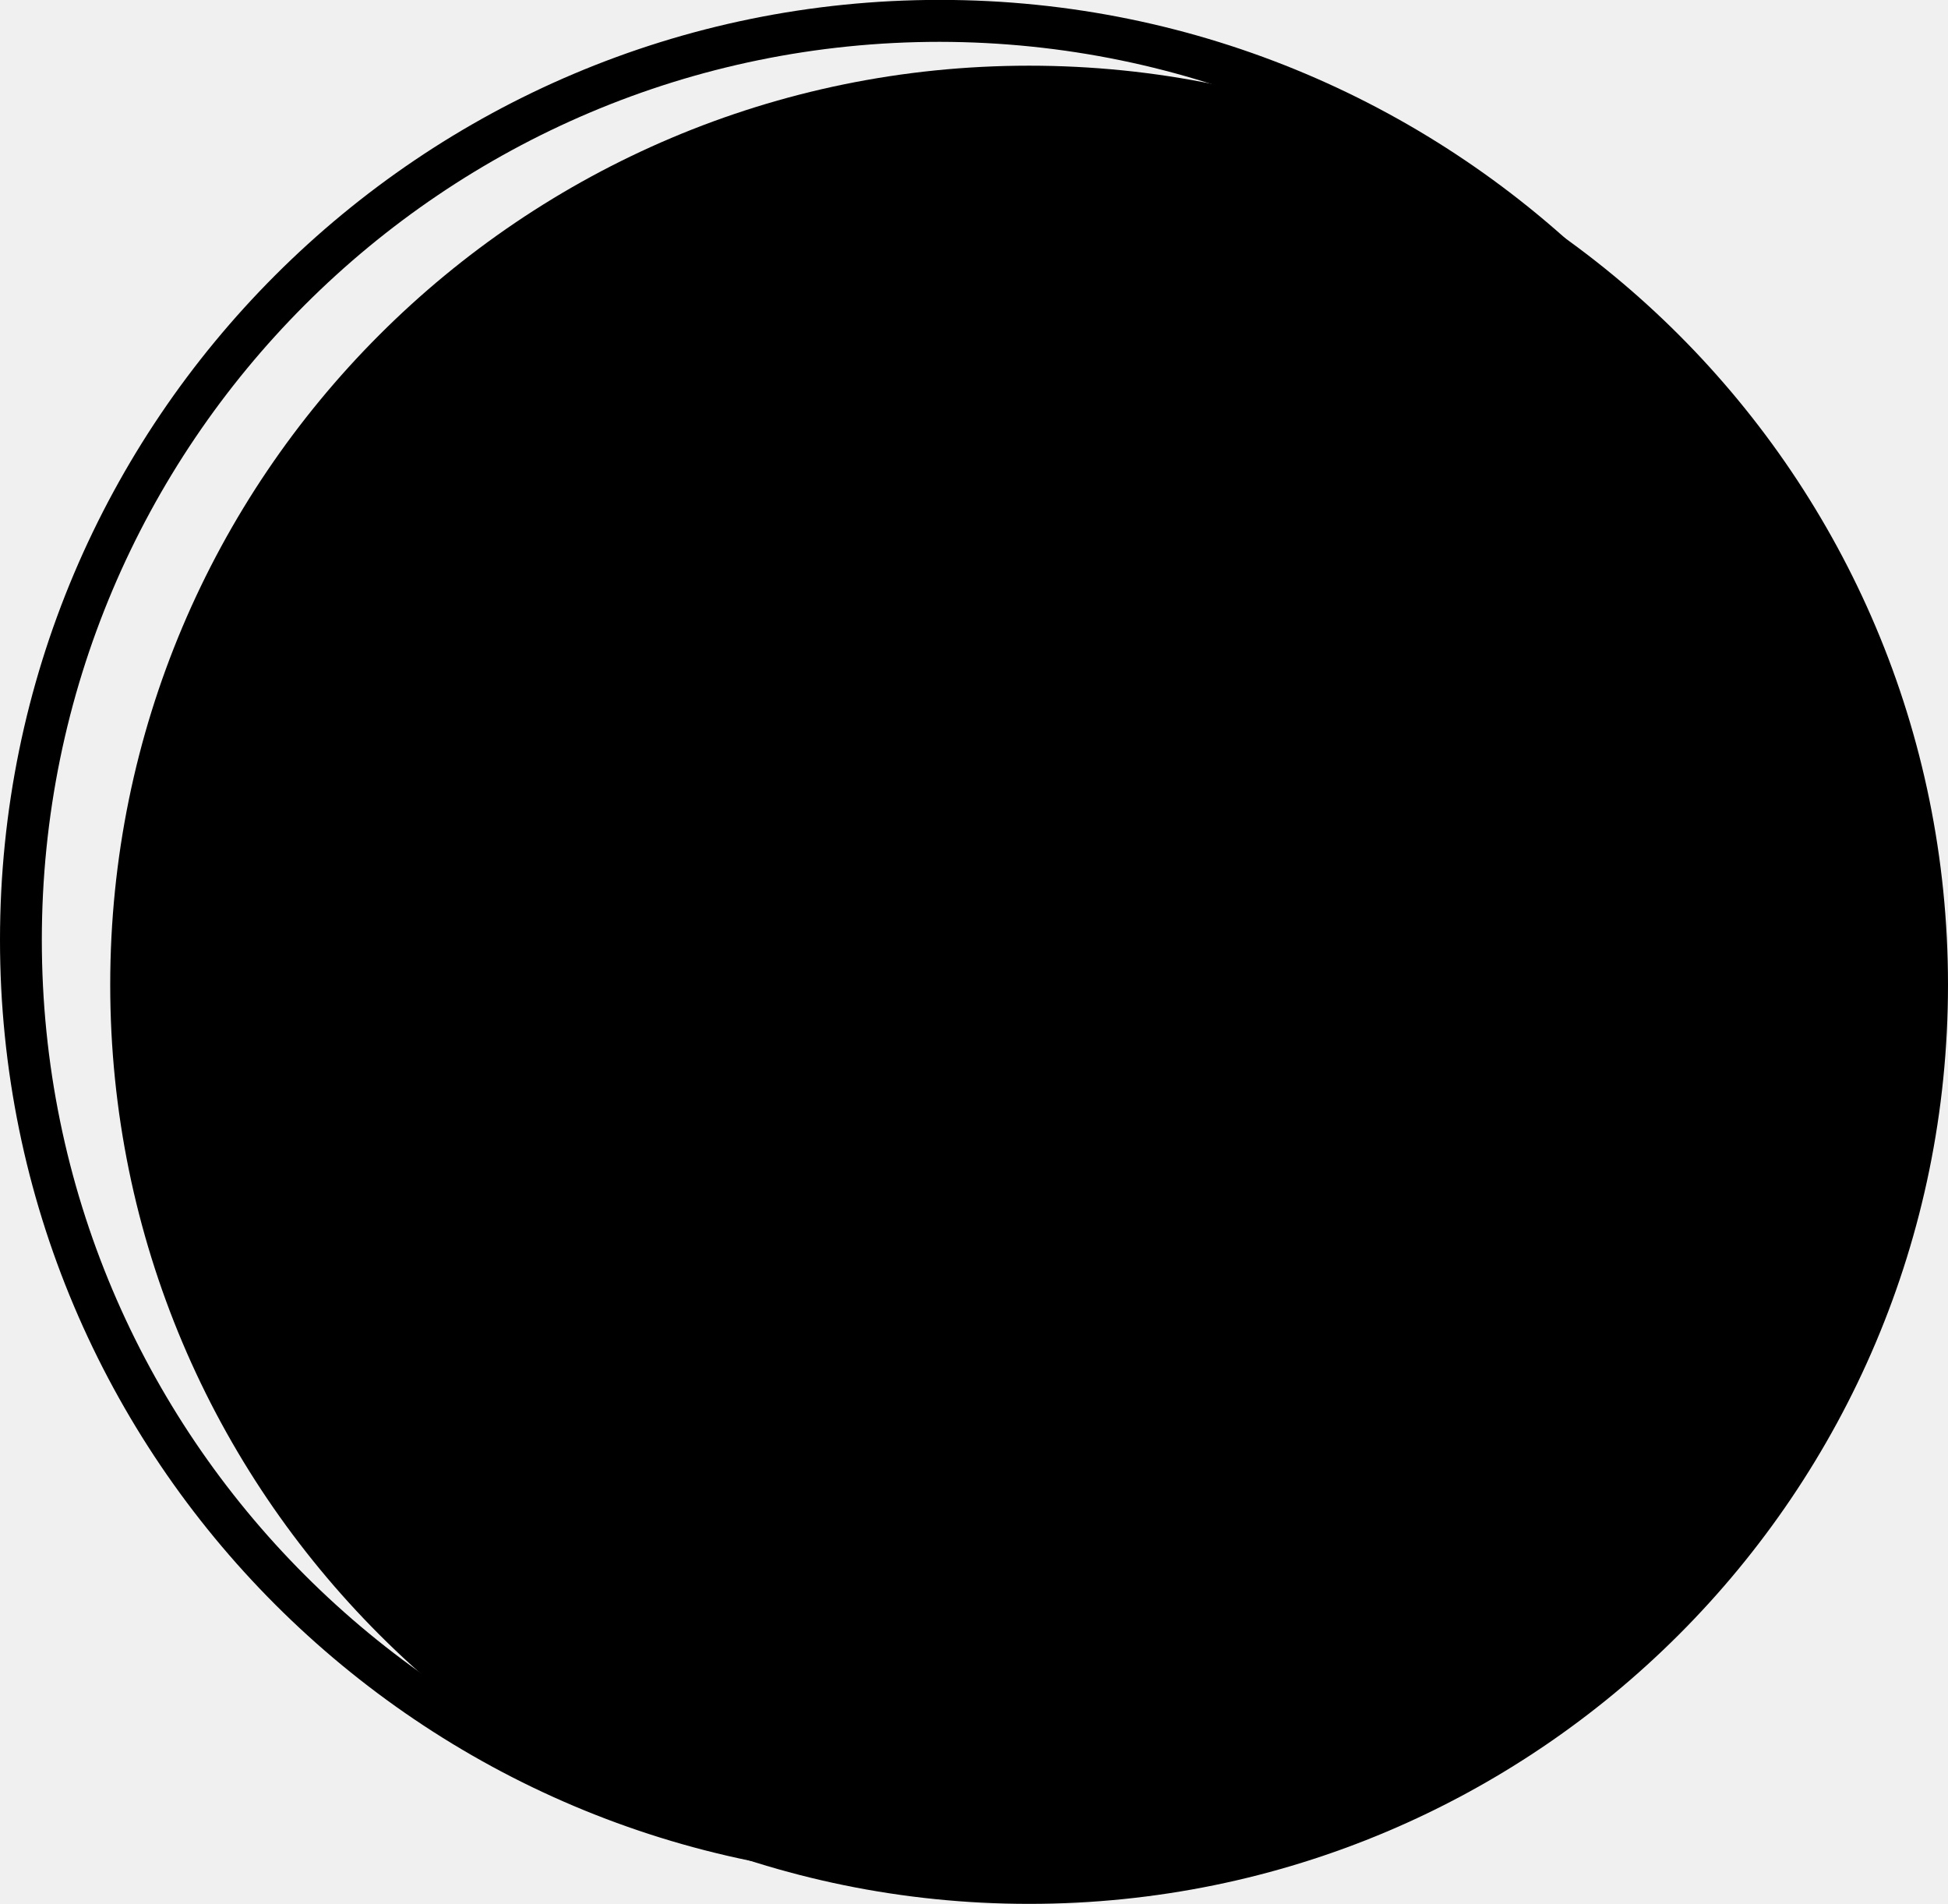
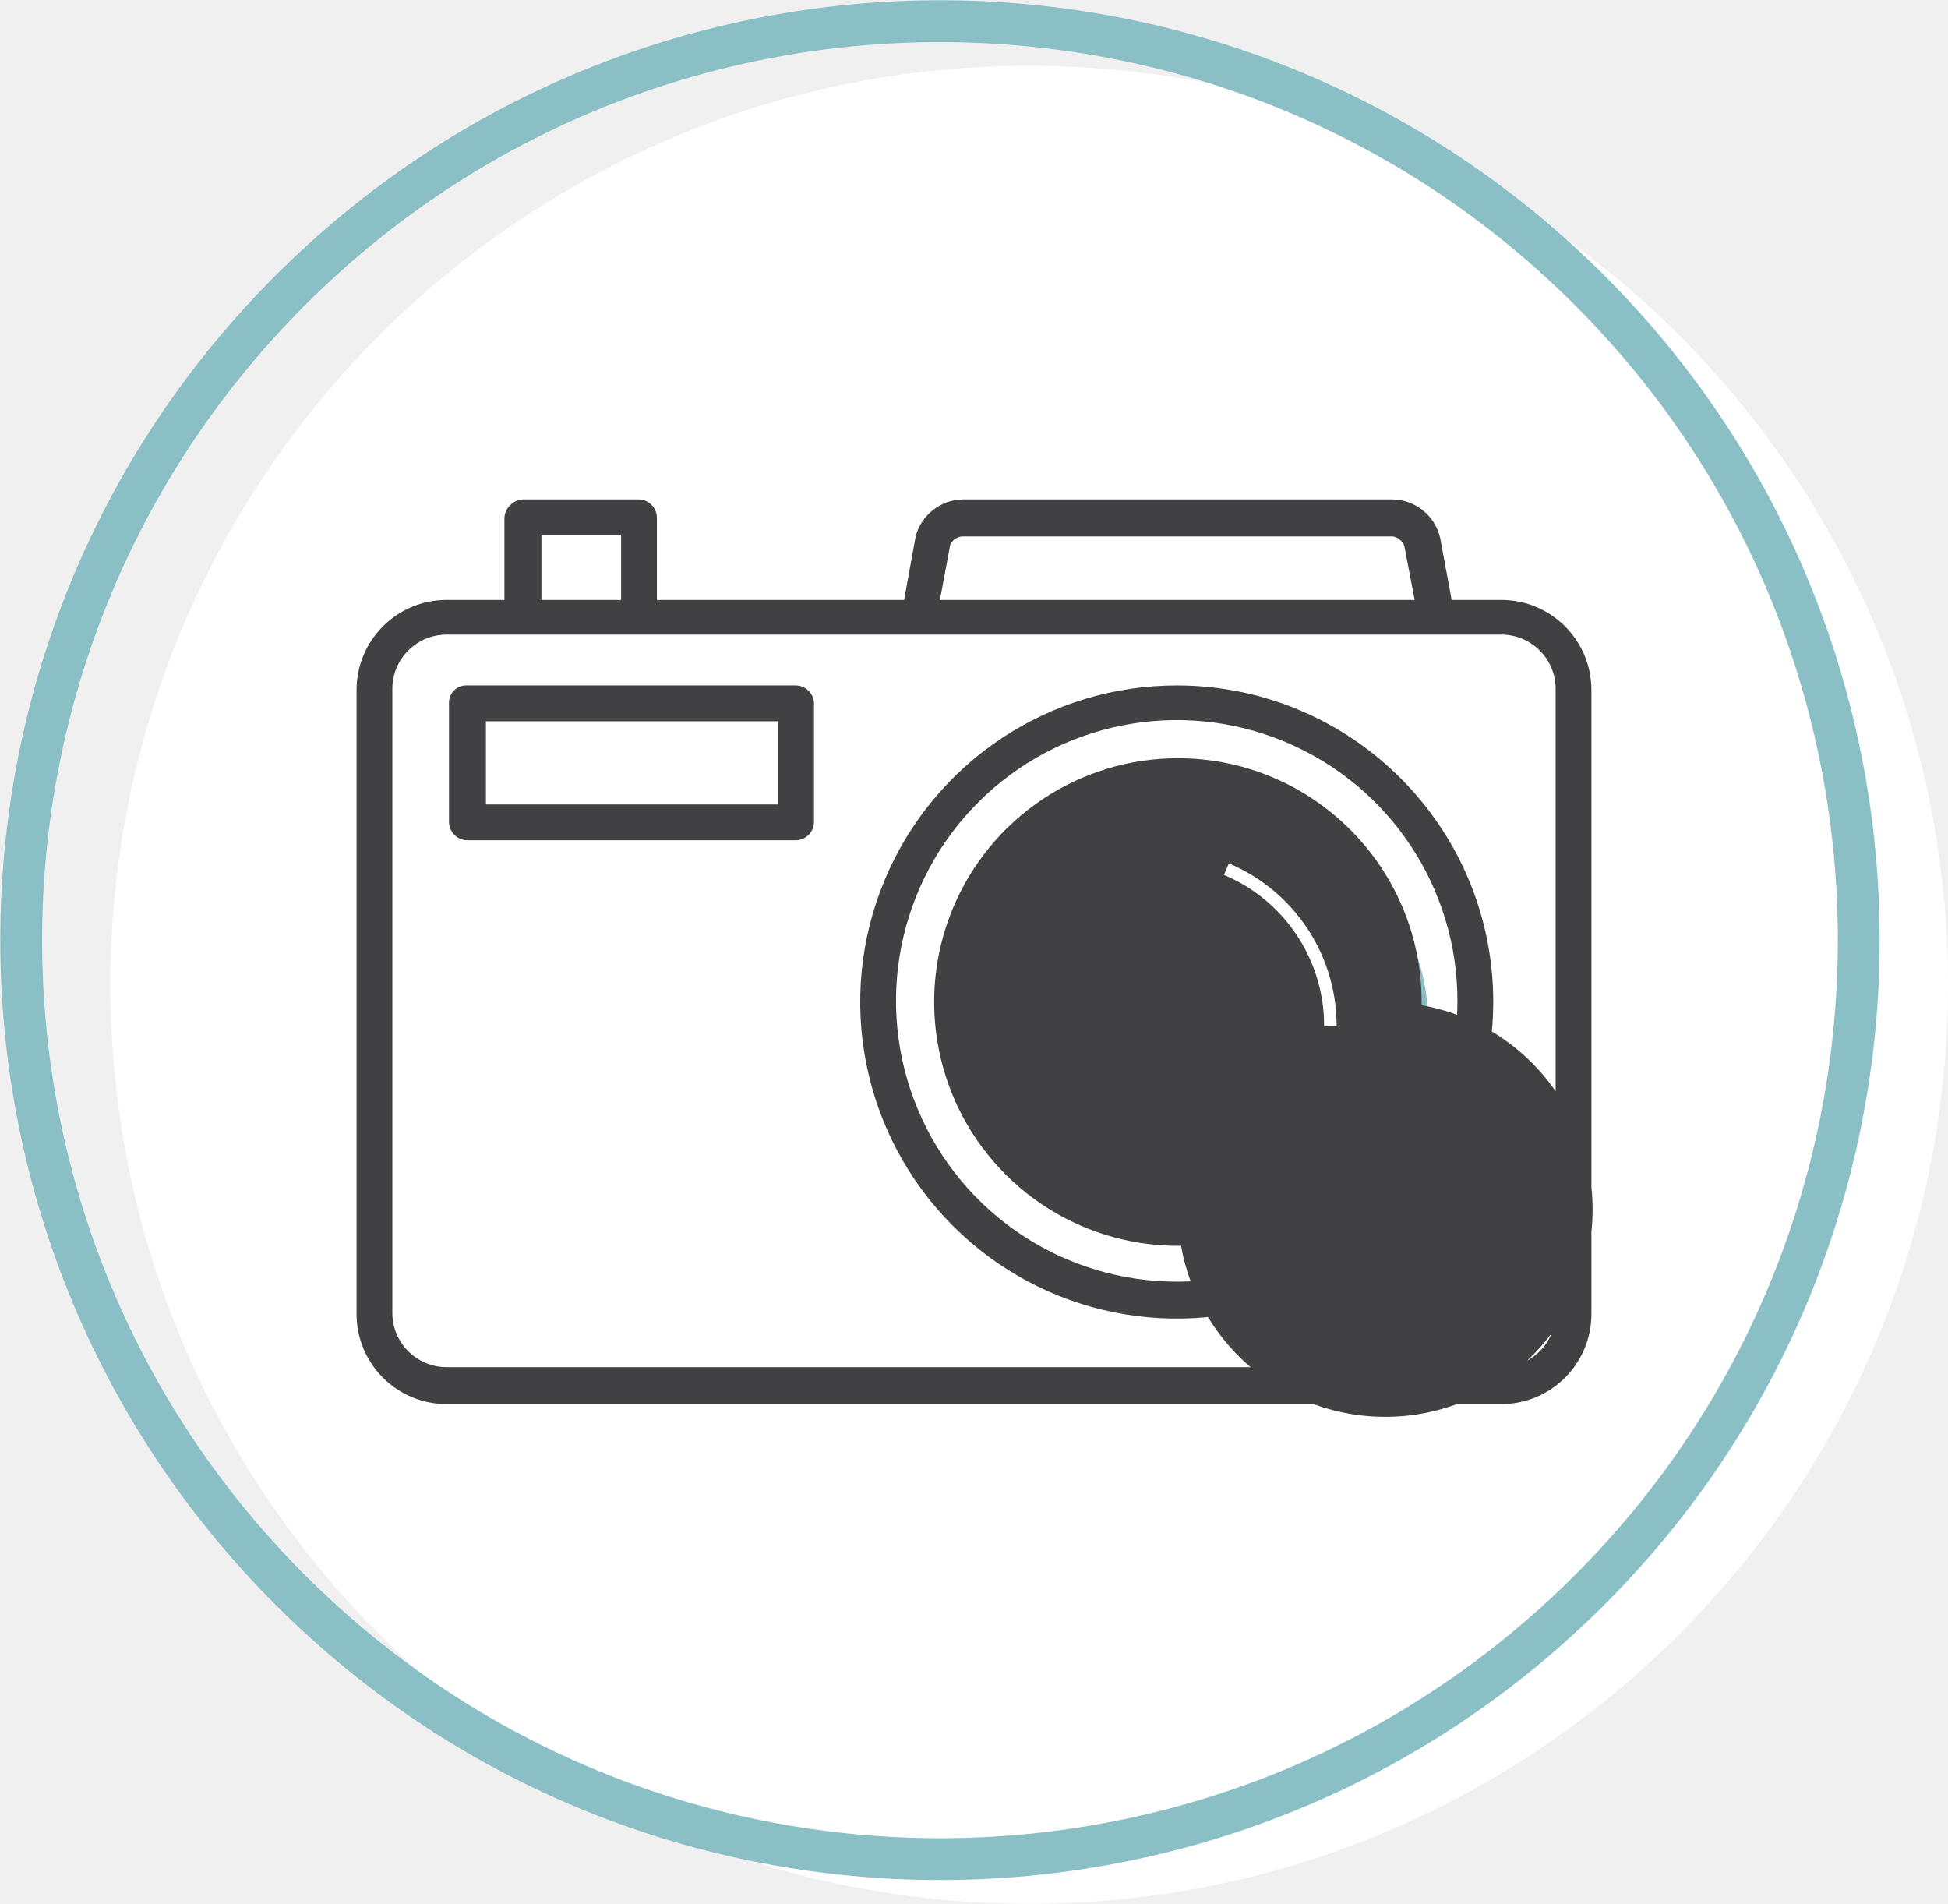
- <svg viewBox="0 0 186.28 182.01">
-   <g id="Layer_2" data-name="Layer 2" aria-hidden="true">
-     <g id="Categories_and_Icons" data-name="Categories and Icons">
-       <circle class="cls-5" cx="98.41" cy="94.15" r="87.87" />
-       <path class="cls-1" d="M89.87,179.73a89.87,89.87,0,1,1,89.87-89.86A90,90,0,0,1,89.87,179.73ZM89.87,4a85.87,85.87,0,1,0,85.87,85.87A86,86,0,0,0,89.87,4Z" />
-       <path class="cls-1" d="M115.13,114.8a19.14,19.14,0,1,1,19.13-19.14A19.17,19.17,0,0,1,115.13,114.8Z" />
-       <path class="cls-3" d="M140.61,58.82h-4.33l-1-5.38a4.32,4.32,0,0,0-4.09-3.3H94a4.29,4.29,0,0,0-4.08,3.22l-1,5.46H67.49V51.7a1.55,1.55,0,0,0-1.55-1.56H56a1.57,1.57,0,0,0-1.56,1.56v7.12h-5.1a7.78,7.78,0,0,0-7.78,7.79v54a7.79,7.79,0,0,0,7.78,7.79h91.32a7.79,7.79,0,0,0,7.78-7.79v-54A7.78,7.78,0,0,0,140.61,58.82ZM92.94,54c0-.25.7-.8,1-.74H131.2a1.27,1.27,0,0,1,1,.82l.88,4.74H92.05Zm-35.43-.74h6.87v5.56H57.51Zm87.77,67.32a4.68,4.68,0,0,1-4.67,4.67H49.29a4.68,4.68,0,0,1-4.67-4.67v-54a4.69,4.69,0,0,1,4.67-4.68h91.32a4.69,4.69,0,0,1,4.67,4.68Zm-32.7-54.36A27.37,27.37,0,1,0,140,93.6,27.38,27.38,0,0,0,112.58,66.22Zm0,51.63A24.26,24.26,0,1,1,136.84,93.6,24.29,24.29,0,0,1,112.58,117.85Zm0-45.35a21.09,21.09,0,1,0,21.09,21.09A21.09,21.09,0,0,0,112.58,72.5Zm0,39.07a18,18,0,1,1,18-18A18,18,0,0,1,112.58,111.57Zm-33-45.35H51.15a1.55,1.55,0,0,0-1.56,1.56v10.3a1.55,1.55,0,0,0,1.56,1.56H79.54a1.58,1.58,0,0,0,1.1-.45,1.6,1.6,0,0,0,.45-1.11V67.78a1.54,1.54,0,0,0-.45-1.1A1.59,1.59,0,0,0,79.54,66.22ZM78,76.53H52.7v-7.2H78Z" />
-       <path class="cls-5" d="M126.86,95.66h-2.11a13.57,13.57,0,0,0-8.39-12.57l.81-2A15.68,15.68,0,0,1,126.86,95.66Z" />
+ <svg xmlns="http://www.w3.org/2000/svg" width="248.7" height="242.97" viewBox="0 0 248.7 242.97">
+   <defs>
+     <clipPath id="a">
+       <rect width="248.7" height="242.97" fill="none" />
+     </clipPath>
+   </defs>
+   <g transform="translate(-196 -1720.015)">
+     <g transform="translate(320.35 1841.5)">
+       <g transform="translate(-124.35 -121.485)" clip-path="url(#a)">
+         <path d="M248.7,125.7A117.3,117.3,0,1,1,131.4,8.4,117.3,117.3,0,0,1,248.7,125.7" fill="#fff" />
+         <circle cx="117.3" cy="117.3" r="117.3" transform="translate(-45.882 120) rotate(-45)" fill="none" stroke="#8abfc6" stroke-miterlimit="10" stroke-width="5.34" />
+       </g>
+     </g>
+     <g transform="translate(241.522 1783.762)">
+       <path d="M82.621,82.837a28.169,28.169,0,1,1,28.316-28.316A28.169,28.169,0,0,1,82.621,82.837Z" transform="translate(25.924 12.582)" fill="#8abfc6" />
+       <path d="M146.152,12.831h-6.342l-1.475-7.964A6.342,6.342,0,0,0,132.289,0H77.427A6.342,6.342,0,0,0,71.38,4.719l-1.475,8.111H38.345V2.36A2.36,2.36,0,0,0,35.985,0H21.237a2.36,2.36,0,0,0-1.622.737,2.36,2.36,0,0,0-.737,1.622V12.831H11.5A11.5,11.5,0,0,0,0,24.334v79.639a11.5,11.5,0,0,0,11.5,11.5H146.152a11.5,11.5,0,0,0,11.5-11.5V24.334A11.5,11.5,0,0,0,146.152,12.831ZM75.8,5.752a1.917,1.917,0,0,1,1.475-1.032h55.01a1.917,1.917,0,0,1,1.475,1.18l1.327,6.932H74.477ZM23.6,4.572H33.773v8.259H23.6Zm129.487,99.254a6.932,6.932,0,0,1-6.932,6.932H11.5a6.932,6.932,0,0,1-6.932-6.932V24.187A6.932,6.932,0,0,1,11.5,17.255H146.152a6.932,6.932,0,0,1,6.932,6.932ZM104.858,23.744A40.409,40.409,0,1,0,145.12,64.154a40.409,40.409,0,0,0-40.262-40.409Zm0,76.1a35.838,35.838,0,1,1,35.69-35.69A35.838,35.838,0,0,1,104.858,99.844Zm0-66.808a31.118,31.118,0,1,0,31.118,30.971,31.118,31.118,0,0,0-31.118-30.971Zm0,57.665a26.473,26.473,0,1,0,0-.147ZM56.042,23.744H14.158A2.212,2.212,0,0,0,11.8,26.1V41.147a2.36,2.36,0,0,0,2.36,2.36H56.042a2.36,2.36,0,0,0,2.36-2.36V25.956A2.36,2.36,0,0,0,56.042,23.744ZM53.83,38.935H16.518V28.316H53.83Z" transform="translate(0)" fill="#414042" />
+       <path d="M75.3,32A21.679,21.679,0,0,1,88.573,52.057" transform="translate(35.752 15.193)" fill="none" stroke="#fff" stroke-miterlimit="10" stroke-width="1.596" />
    </g>
  </g>
</svg>
